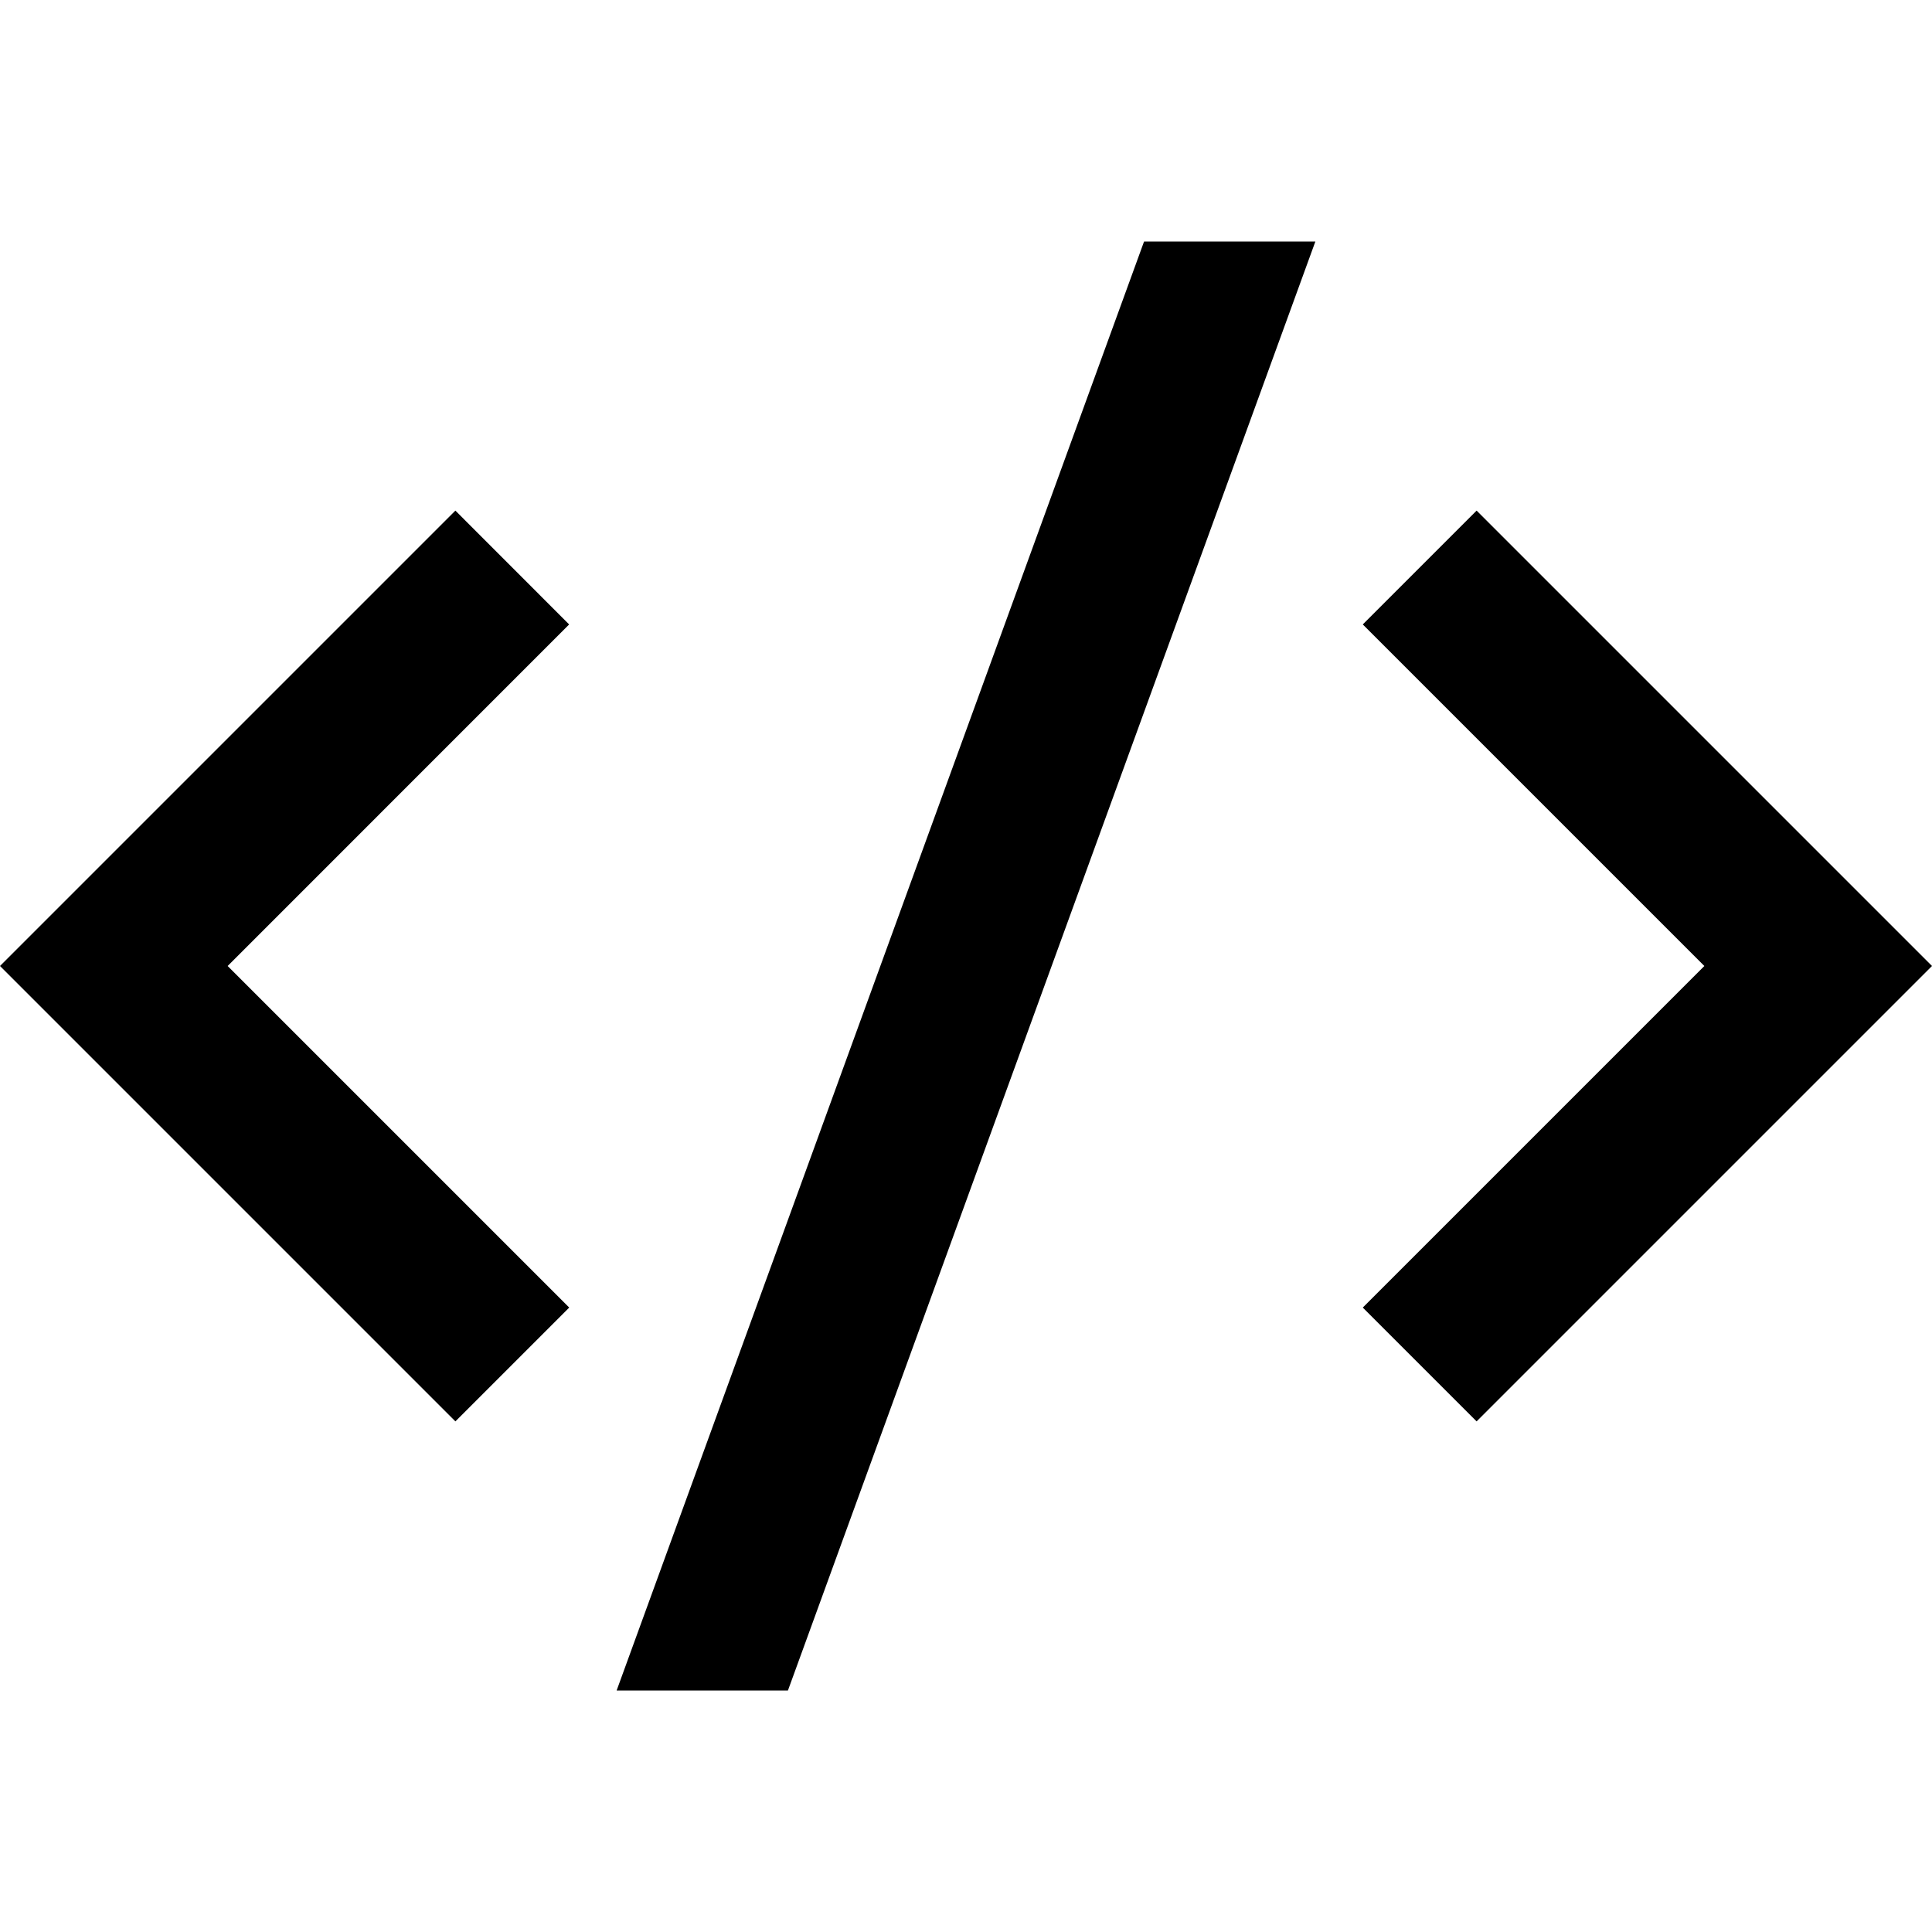
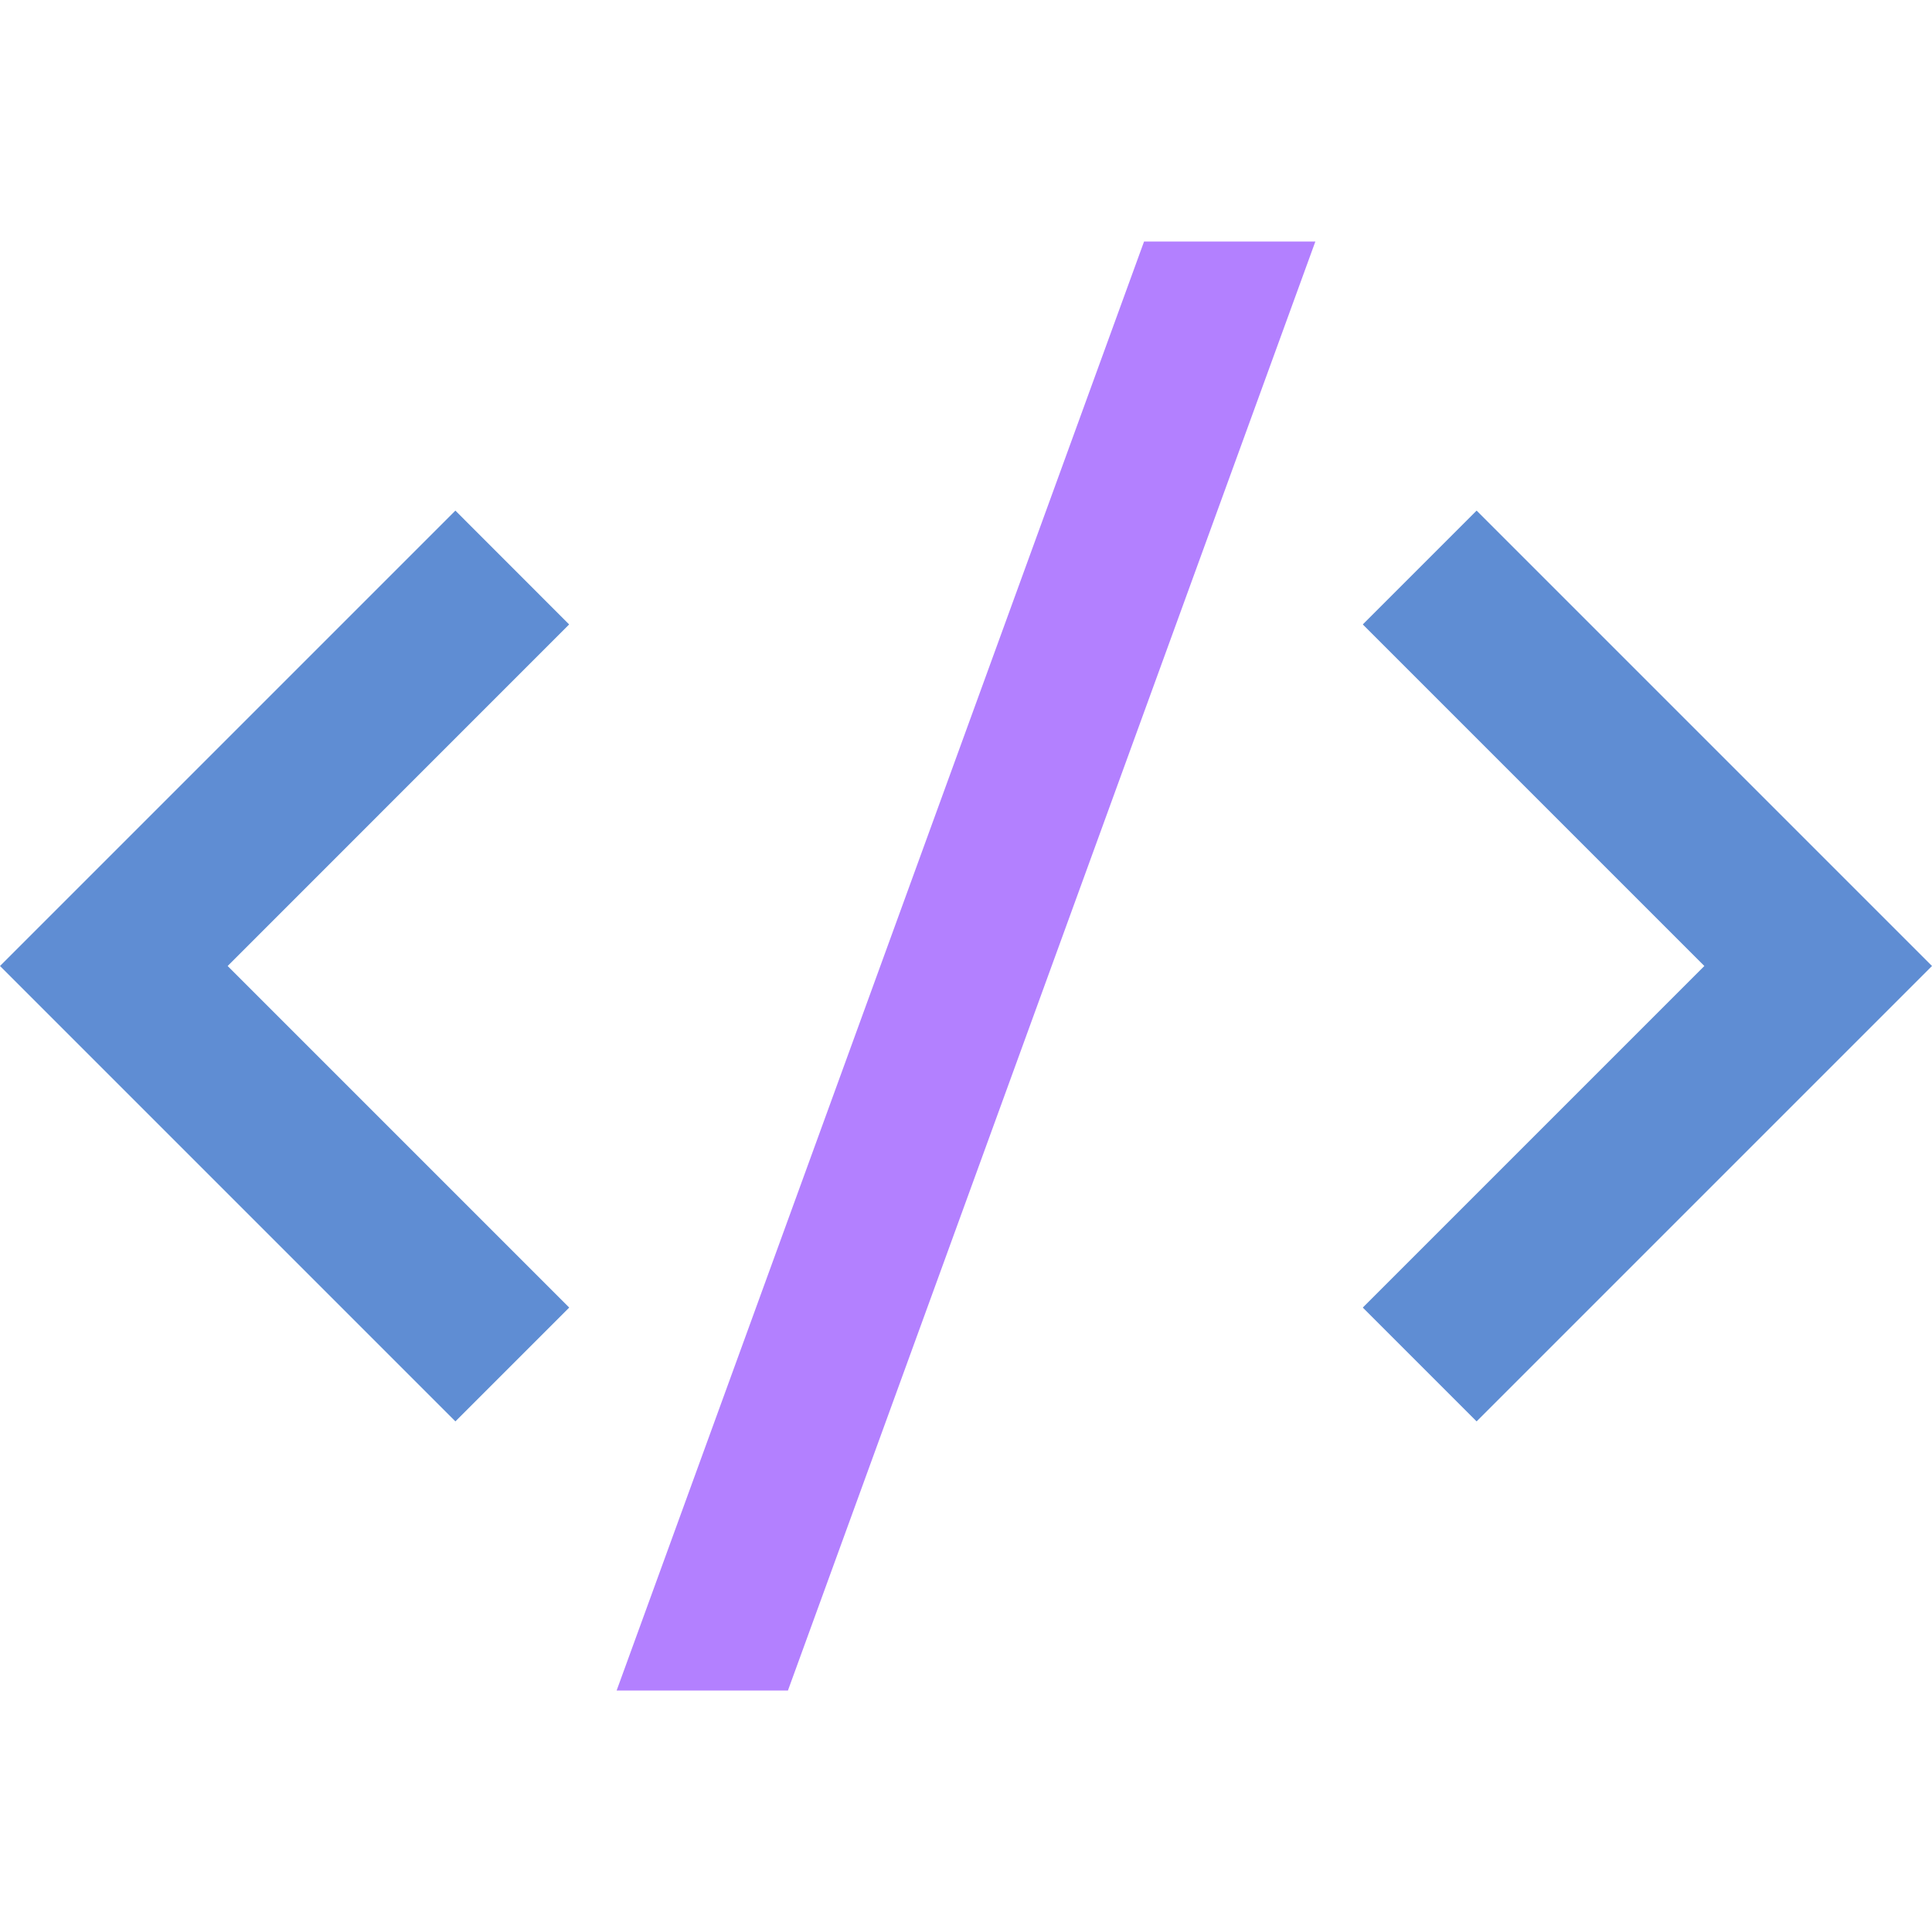
- <svg xmlns="http://www.w3.org/2000/svg" viewBox="0 0 24 24">
-   <g>
-     <path fill="none" d="M0 0h24v24H0z" />
-     <path d="M24 12l-5.657 5.657-1.414-1.414L21.172 12l-4.243-4.243 1.414-1.414L24 12zM2.828 12l4.243 4.243-1.414 1.414L0 12l5.657-5.657L7.07 7.757 2.828 12zm6.96 9H7.66l6.552-18h2.128L9.788 21z" />
-   </g>
+ <svg xmlns="http://www.w3.org/2000/svg" viewBox="0 0 24 24" version="1.1" id="svg8">
+   <defs id="defs12" />
+   <path fill="none" d="M 0,0 H 24 V 24 H 0 Z" id="path2" />
+   <path d="M 24,12 18.343,17.657 16.929,16.243 21.172,12 16.929,7.757 18.343,6.343 Z M 2.828,12 7.071,16.243 5.657,17.657 0,12 5.657,6.343 7.07,7.757 Z" id="path4" style="fill:#5f8dd3;fill-opacity:1" />
+   <path d="m 9.788,21 h -2.128 L 14.212,3 h 2.128 z" id="path944" style="fill:#b380ff;fill-opacity:1" />
</svg>
